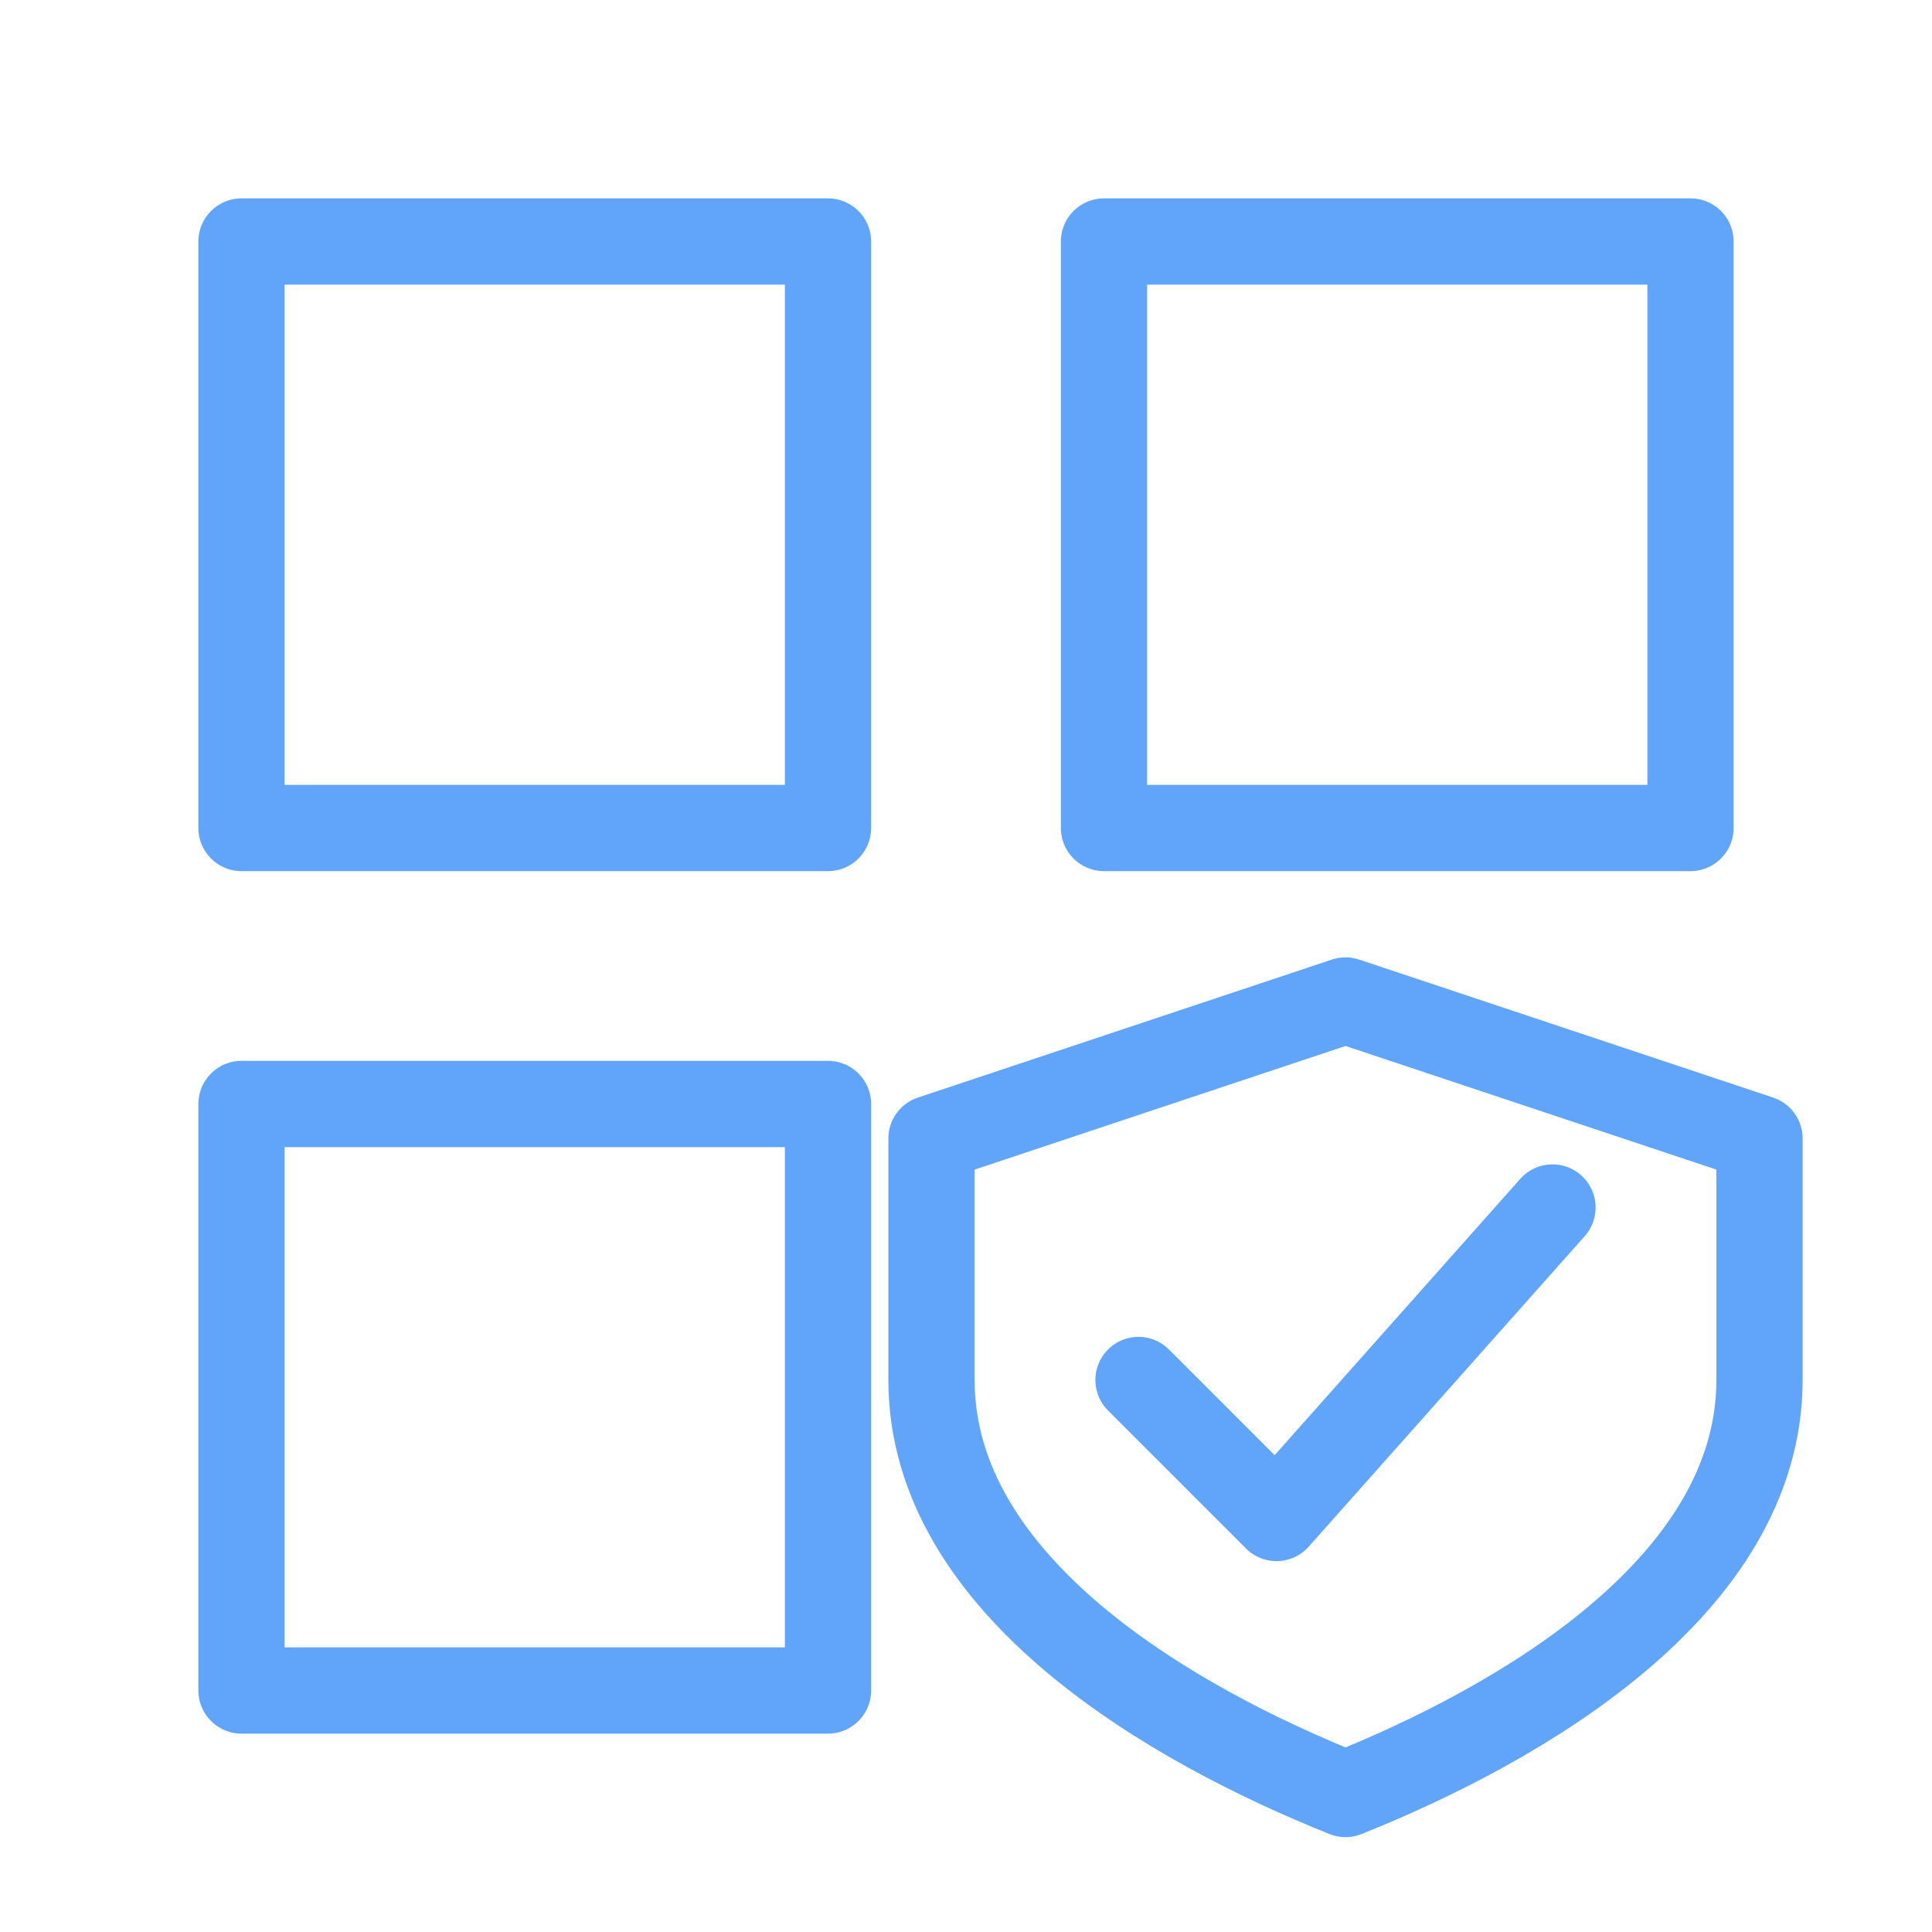
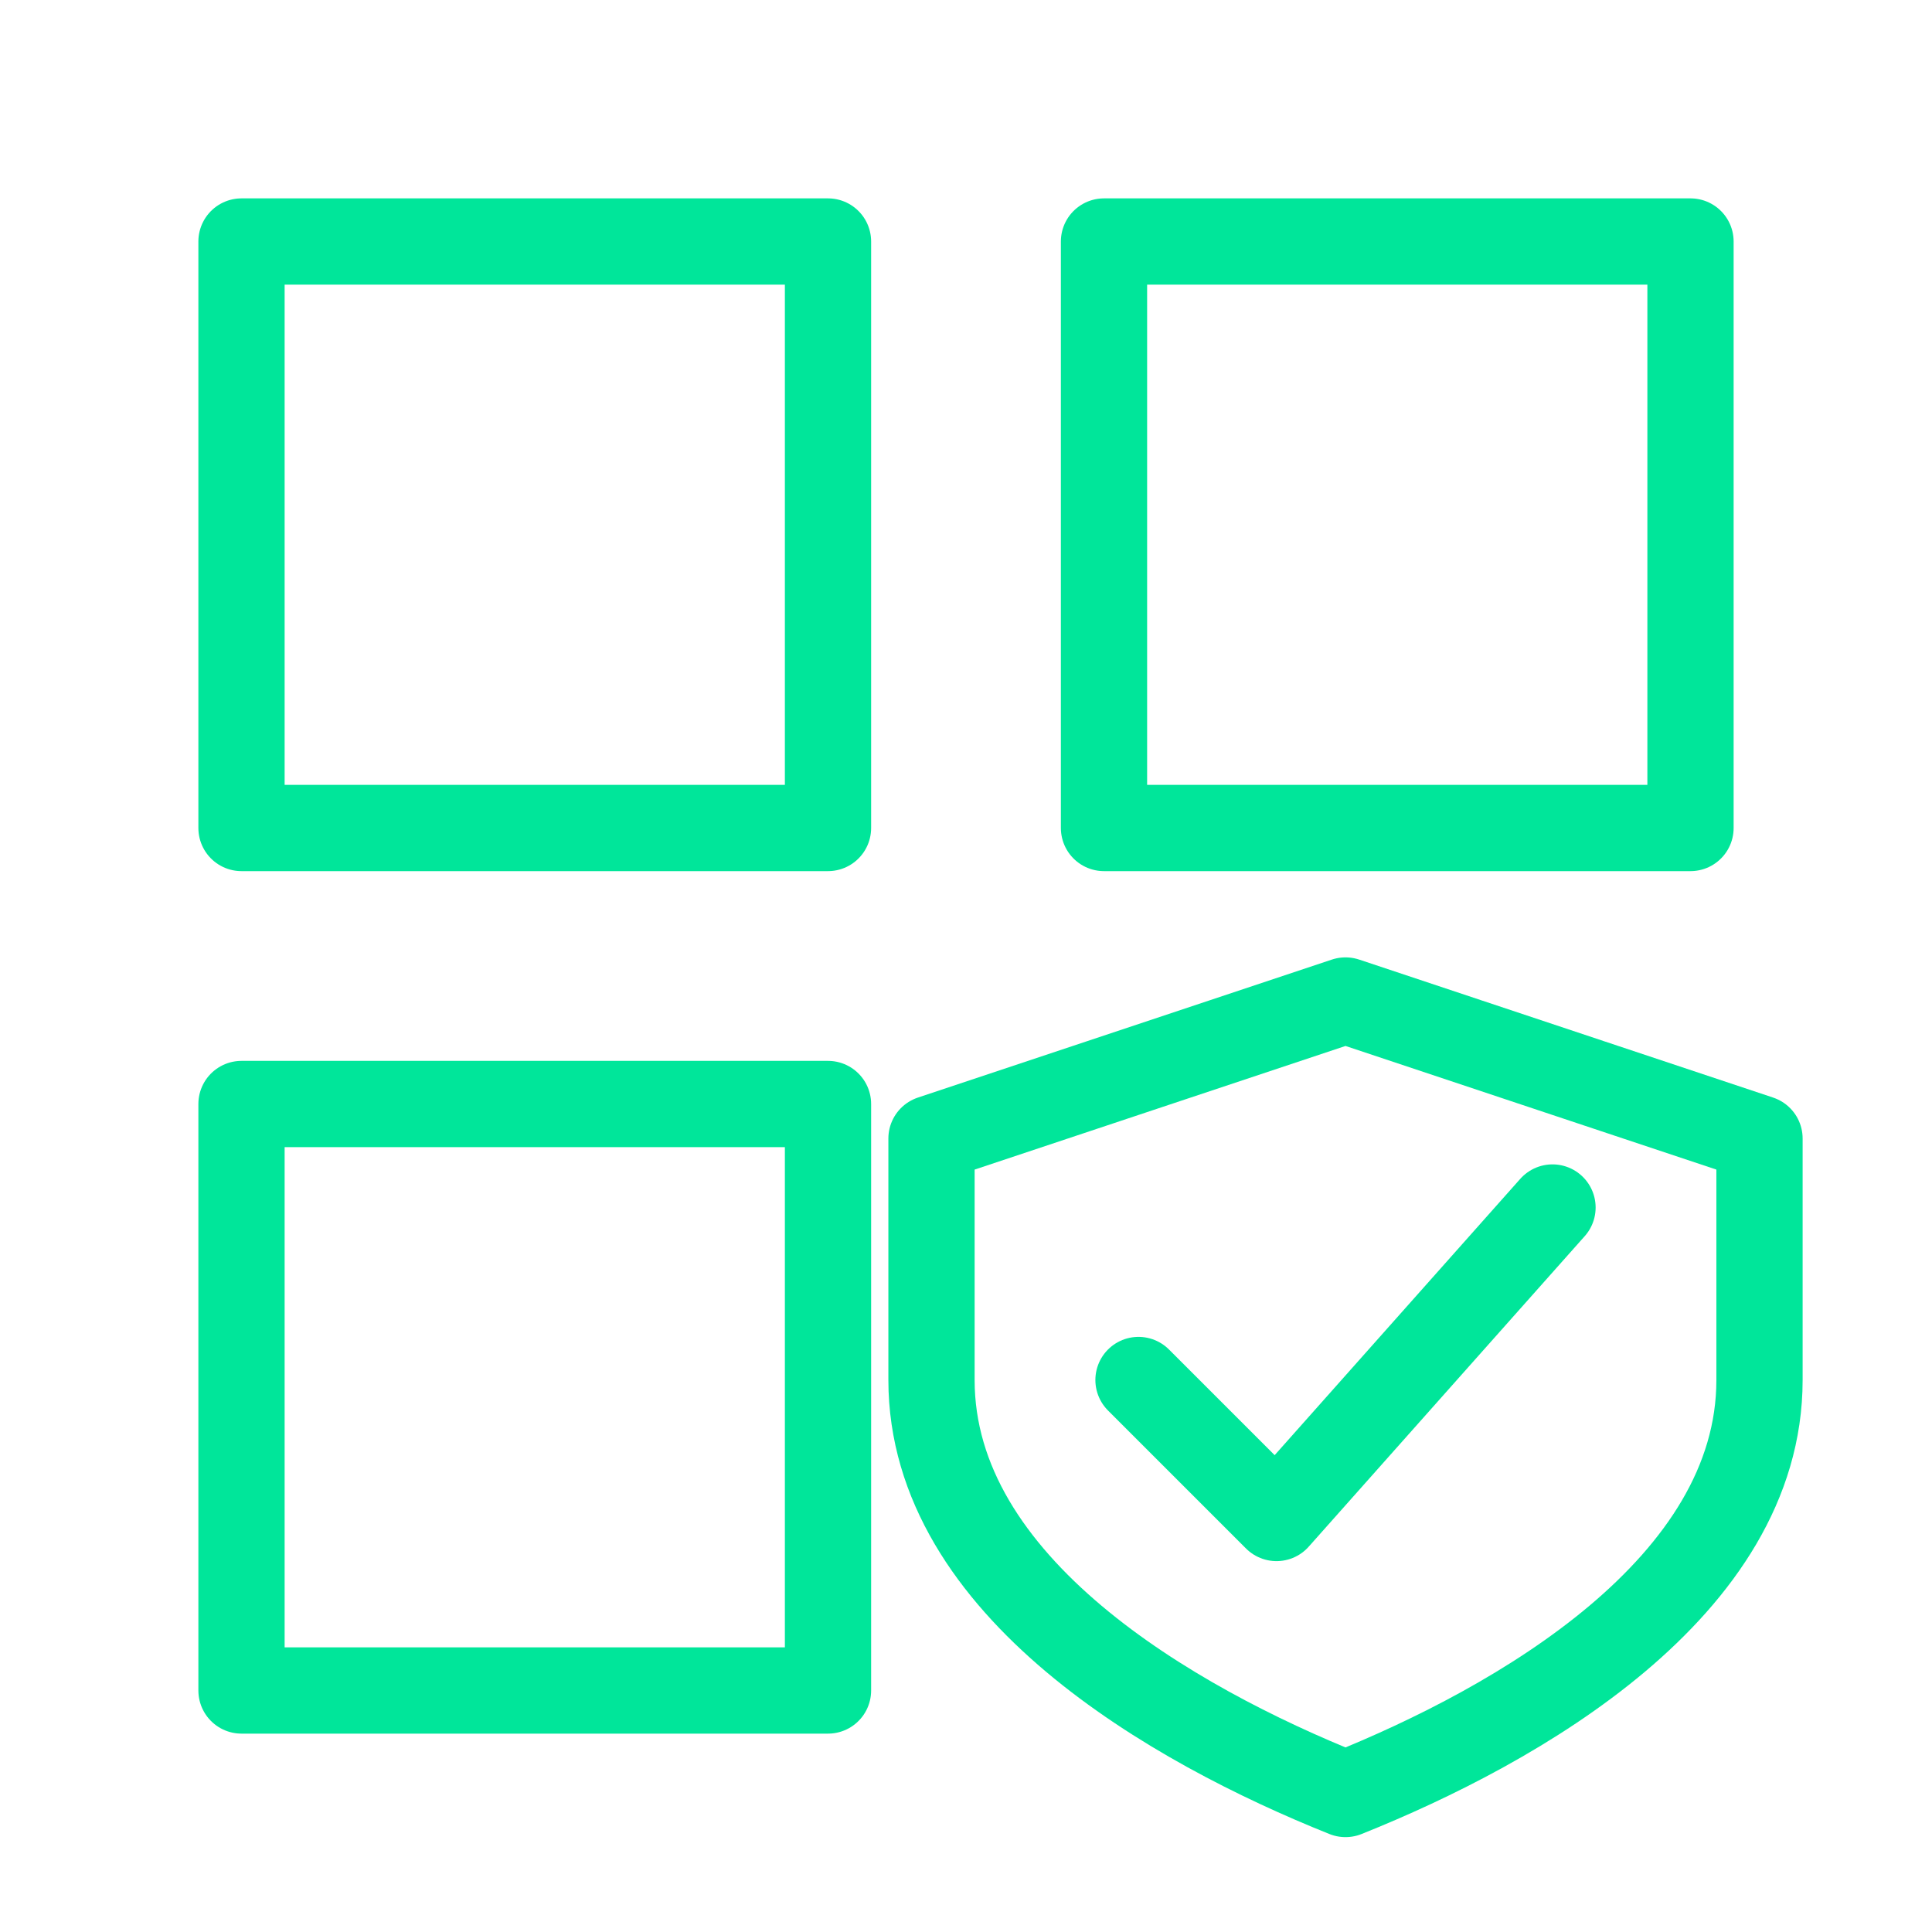
- <svg xmlns="http://www.w3.org/2000/svg" viewBox="0 0 56 56" fill="none" stroke="#60a5fa" stroke-width="2.5" stroke-linecap="round" stroke-linejoin="round">
+ <svg xmlns="http://www.w3.org/2000/svg" viewBox="0 0 56 56" fill="none" stroke="#00e69a" stroke-width="2.5" stroke-linecap="round" stroke-linejoin="round">
  <path d="M7 7h17v17H7Zm25 0h17v17H32ZM7 32h17v17H7Z" />
  <path d="m39 29 12 4v7c0 6-7 10-12 12-5-2-12-6-12-12v-7Z" />
  <path d="m33 40 4 4 8-9" />
</svg>
